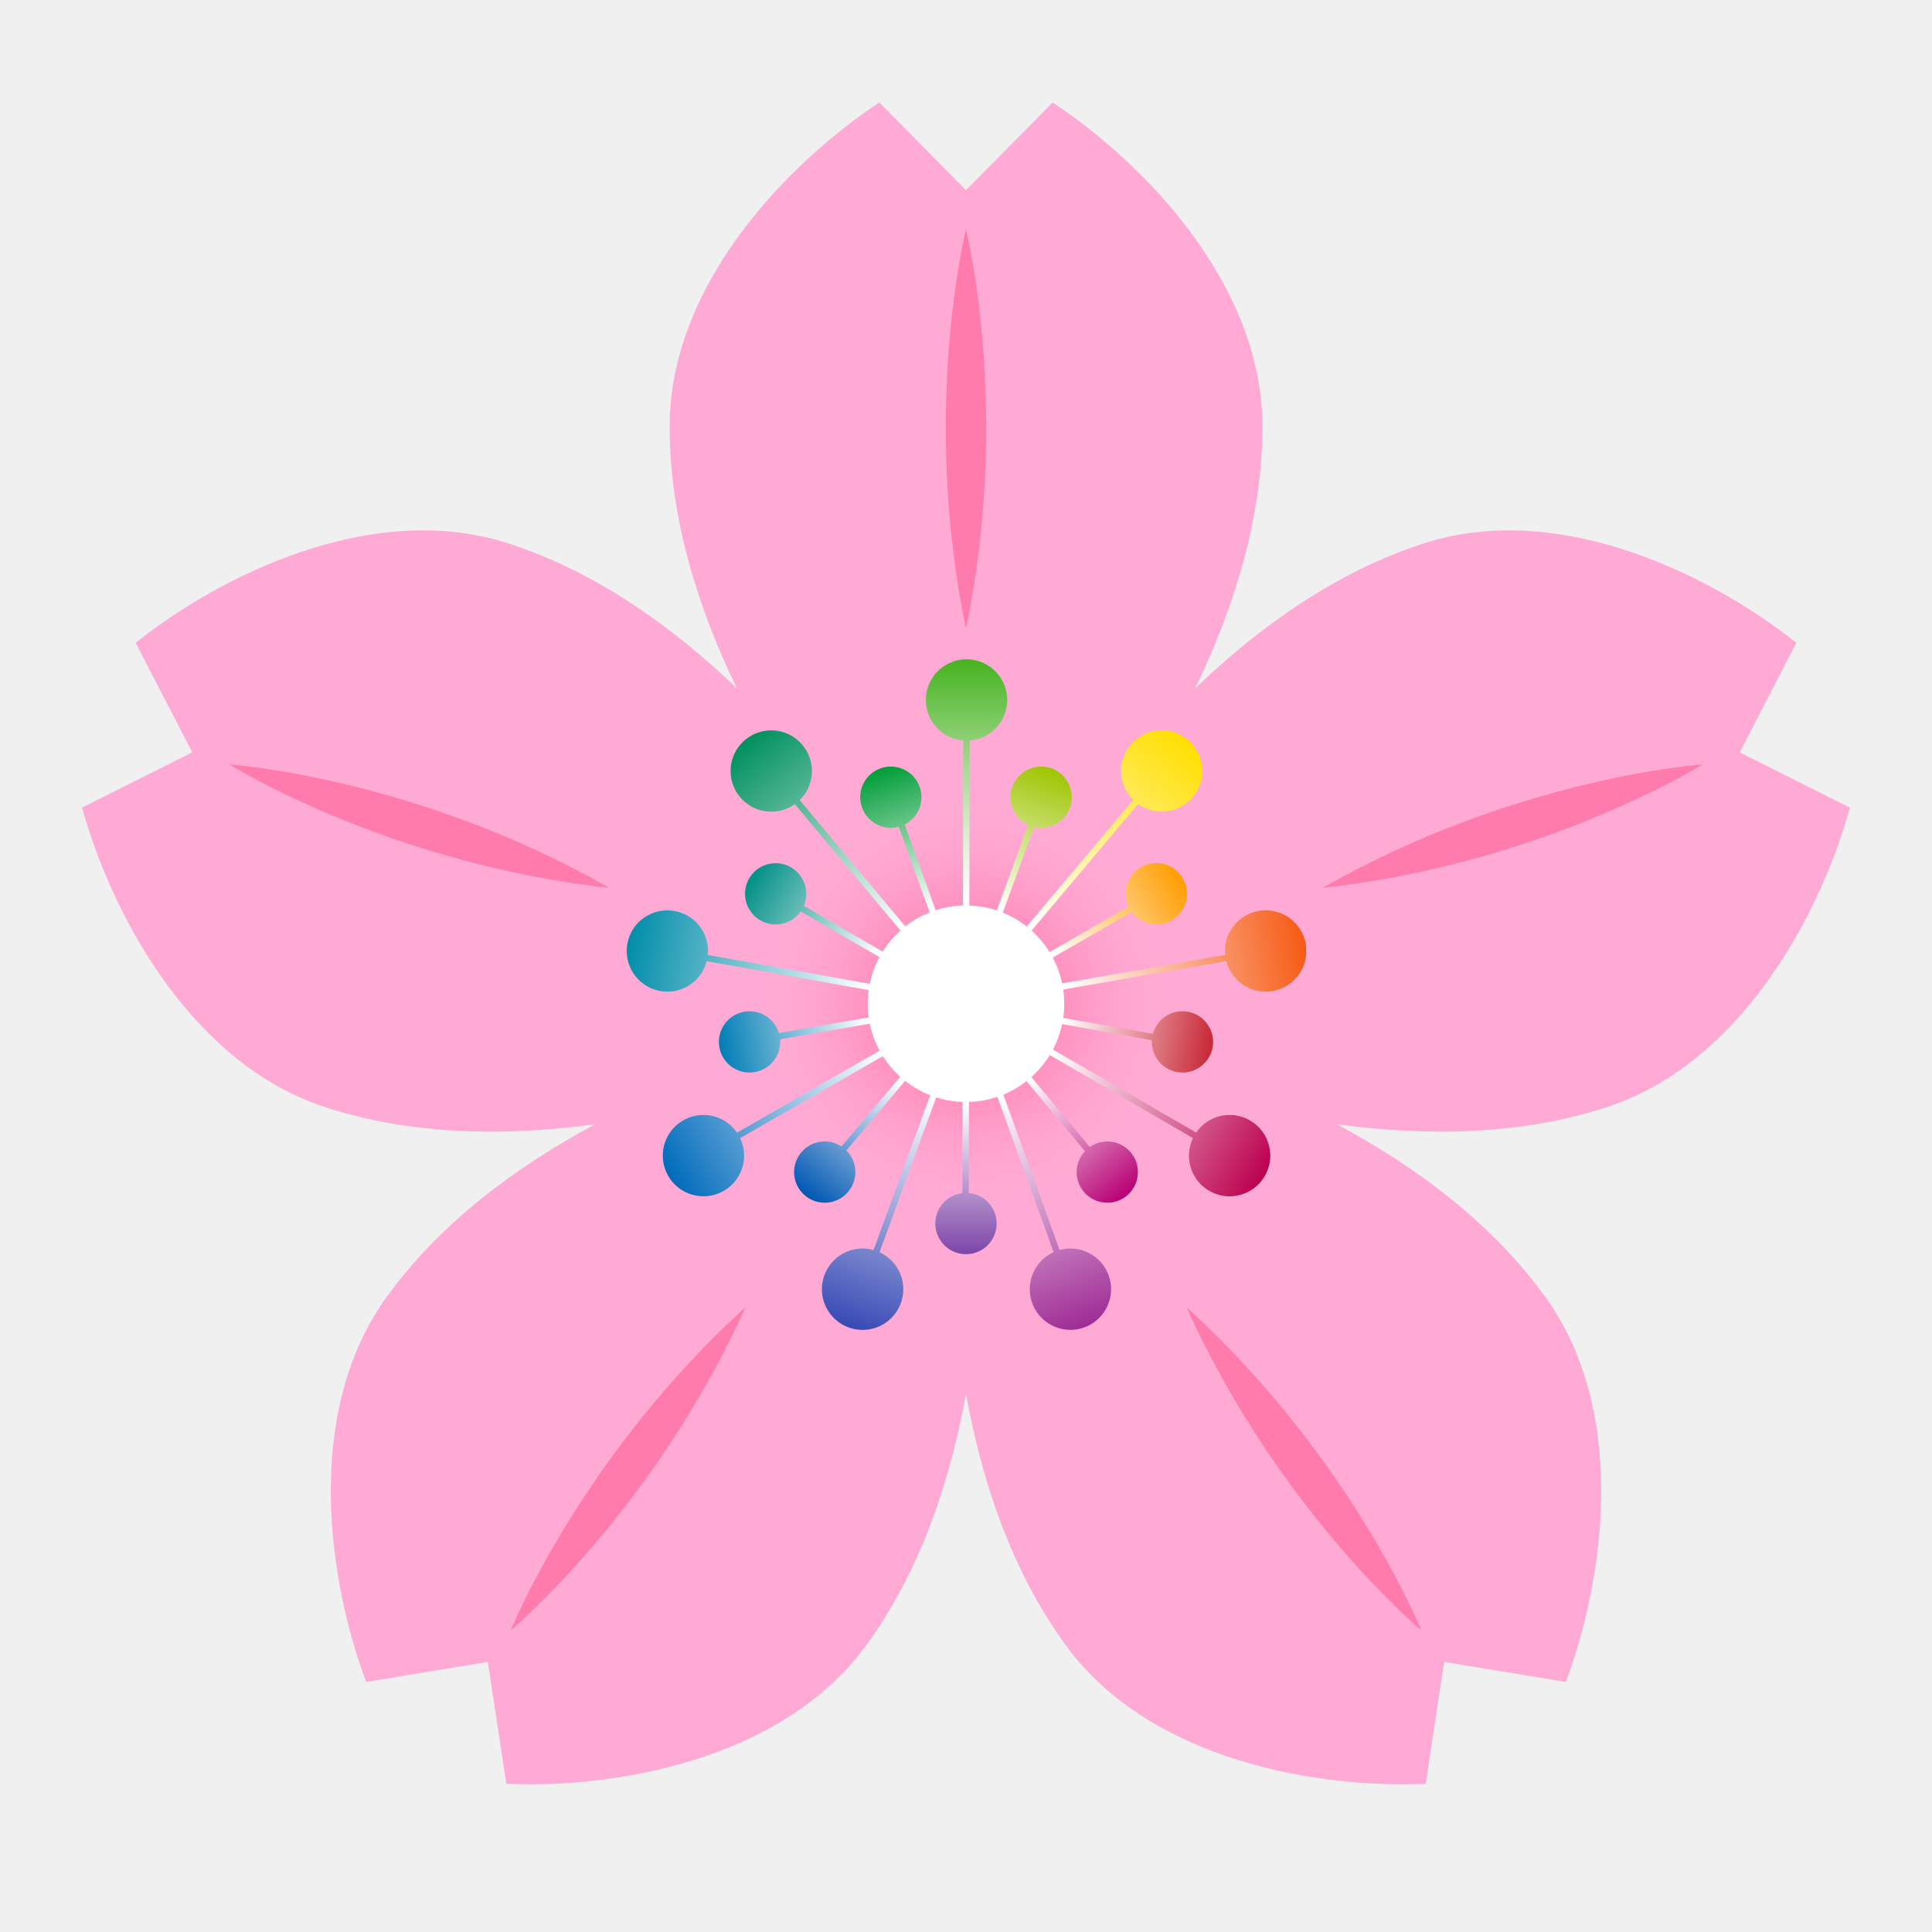
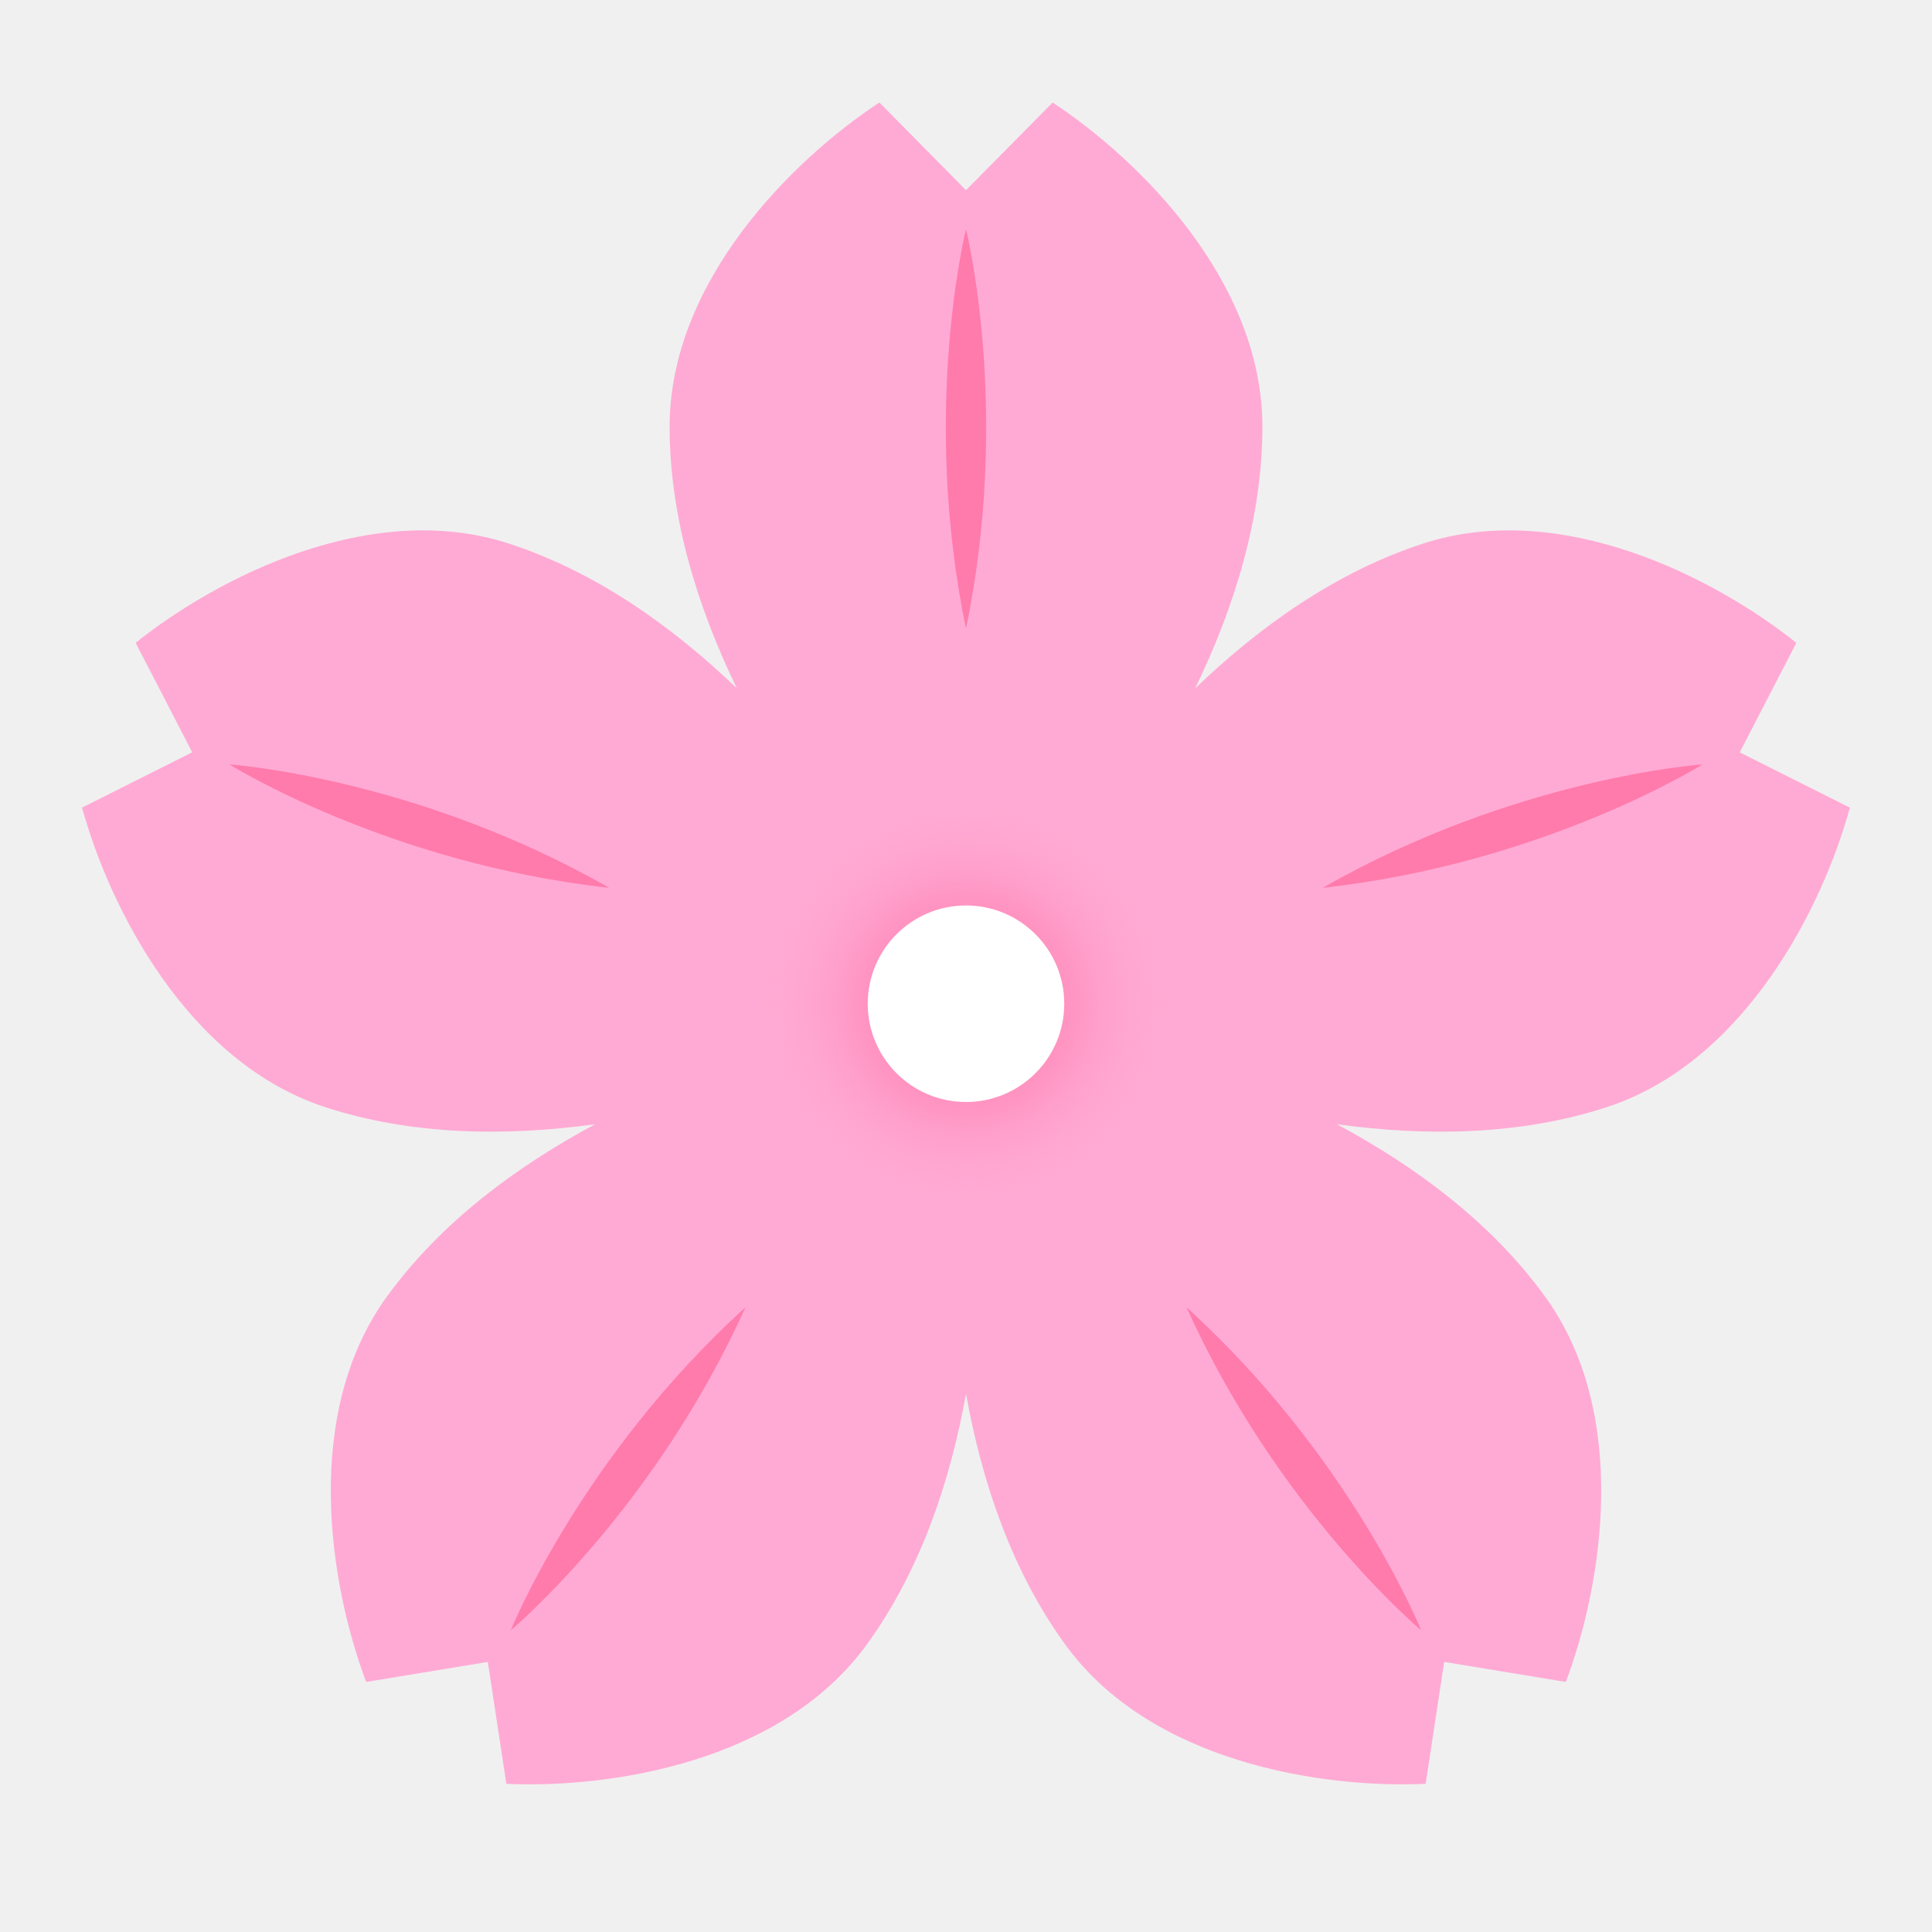
- <svg xmlns="http://www.w3.org/2000/svg" id="Flower" viewBox="0 0 2560 2560">
+ <svg xmlns="http://www.w3.org/2000/svg" viewBox="0 0 2560 2560">
  <defs>
-     <style>.cls-1{fill:url(#radial-gradient);}.cls-2{fill:#ff7bac;}.cls-3{fill:url(#radial-gradient-2);}.cls-4{mask:url(#mask);}.cls-5{fill:url(#linear-gradient);}.cls-6{fill:url(#linear-gradient-2);}.cls-7{fill:url(#linear-gradient-3);}.cls-8{fill:url(#linear-gradient-4);}.cls-9{fill:url(#linear-gradient-5);}.cls-10{fill:url(#linear-gradient-6);}.cls-11{fill:url(#linear-gradient-7);}.cls-12{fill:url(#linear-gradient-8);}.cls-13{fill:url(#linear-gradient-9);}.cls-14{fill:url(#linear-gradient-10);}.cls-15{fill:url(#linear-gradient-11);}.cls-16{fill:url(#linear-gradient-12);}.cls-17{fill:url(#linear-gradient-13);}.cls-18{fill:url(#linear-gradient-14);}.cls-19{fill:url(#linear-gradient-15);}.cls-20{fill:url(#linear-gradient-16);}.cls-21{fill:url(#linear-gradient-17);}.cls-22{fill:url(#linear-gradient-18);}.cls-23{fill:#fff;}.cls-24{filter:url(#luminosity-noclip);}</style>
-     <radialGradient id="radial-gradient" cx="2451.23" cy="2363.79" r="2273.37" gradientUnits="userSpaceOnUse">
-       <stop offset="0" stop-color="#ffaad4" />
-       <stop offset="0.23" stop-color="#ffaad4" />
+     <style>.cls-1{fill:url(#b);}.cls-2{fill:#ff7bac;}.cls-3{fill:url(#a);}.cls-4{mask:url(#c);}.cls-5{fill:url(#v);}.cls-6{fill:url(#l);}.cls-7{fill:url(#k);}.cls-8{fill:url(#j);}.cls-9{fill:url(#i);}.cls-10{fill:url(#h);}.cls-11{fill:url(#g);}.cls-12{fill:url(#f);}.cls-13{fill:url(#e);}.cls-14{fill:url(#u);}.cls-15{fill:url(#t);}.cls-16{fill:url(#s);}.cls-17{fill:url(#r);}.cls-18{fill:url(#q);}.cls-19{fill:url(#p);}.cls-20{fill:url(#o);}.cls-21{fill:url(#n);}.cls-22{fill:url(#m);}.cls-23{fill:#fff;}.cls-24{filter:url(#d);}</style>
+     <radialGradient id="b" cx="2451.2" cy="2363.8" r="2273.4" gradientUnits="userSpaceOnUse">
+       <stop stop-color="#ffaad4" offset="0" />
+       <stop stop-color="#ffaad4" offset=".23" />
    </radialGradient>
-     <radialGradient id="radial-gradient-2" cx="1281" cy="1330" r="1205" gradientUnits="userSpaceOnUse">
-       <stop offset="0" stop-color="#ff7bac" />
-       <stop offset="0.02" stop-color="#ff7cad" stop-opacity="0.98" />
-       <stop offset="0.05" stop-color="#ff7fb0" stop-opacity="0.91" />
-       <stop offset="0.08" stop-color="#ff84b4" stop-opacity="0.8" />
-       <stop offset="0.12" stop-color="#ff8bba" stop-opacity="0.65" />
-       <stop offset="0.15" stop-color="#ff94c2" stop-opacity="0.46" />
-       <stop offset="0.19" stop-color="#ff9fcb" stop-opacity="0.23" />
-       <stop offset="0.23" stop-color="#ffaad4" stop-opacity="0" />
+     <radialGradient id="a" cx="1281" cy="1330" r="1205" gradientUnits="userSpaceOnUse">
+       <stop stop-color="#ff7bac" offset="0" />
+       <stop stop-color="#ff7cad" stop-opacity=".98" offset=".02" />
+       <stop stop-color="#ff7fb0" stop-opacity=".91" offset=".05" />
+       <stop stop-color="#ff84b4" stop-opacity=".8" offset=".08" />
+       <stop stop-color="#ff8bba" stop-opacity=".65" offset=".12" />
+       <stop stop-color="#ff94c2" stop-opacity=".46" offset=".15" />
+       <stop stop-color="#ff9fcb" stop-opacity=".23" offset=".19" />
+       <stop stop-color="#ffaad4" stop-opacity="0" offset=".23" />
    </radialGradient>
-     <filter id="luminosity-noclip" x="830.4" y="-9472" width="900.6" height="32766" filterUnits="userSpaceOnUse" color-interpolation-filters="sRGB">
+     <filter id="d" x="830.4" y="-9472" width="900.6" height="32766" color-interpolation-filters="sRGB" filterUnits="userSpaceOnUse">
      <feFlood flood-color="#fff" result="bg" />
      <feBlend in="SourceGraphic" in2="bg" />
    </filter>
-     <mask id="mask" x="830.4" y="-9472" width="900.6" height="32766" maskUnits="userSpaceOnUse">
-       <g class="cls-24" />
-     </mask>
-     <linearGradient id="linear-gradient" x1="1280" y1="1329.99" x2="1066.72" y2="1584.17" gradientUnits="userSpaceOnUse">
-       <stop offset="0.4" stop-color="#fff" />
-       <stop offset="1" stop-color="#0057b3" />
+     <mask id="c" x="830.4" y="-9472" width="900.6" height="32766" maskUnits="userSpaceOnUse" />
+     <linearGradient id="v" x1="1280" x2="1066.7" y1="1330" y2="1584.2" gradientUnits="userSpaceOnUse">
+       <stop stop-color="#fff" offset=".4" />
+       <stop stop-color="#0057b3" offset="1" />
    </linearGradient>
-     <linearGradient id="linear-gradient-2" x1="1280" y1="1329.99" x2="953.23" y2="1387.61" gradientUnits="userSpaceOnUse">
-       <stop offset="0.4" stop-color="#fff" />
-       <stop offset="1" stop-color="#007db5" />
+     <linearGradient id="l" x1="1280" x2="953.23" y1="1330" y2="1387.6" gradientUnits="userSpaceOnUse">
+       <stop stop-color="#fff" offset=".4" />
+       <stop stop-color="#007db5" offset="1" />
    </linearGradient>
-     <linearGradient id="linear-gradient-3" x1="1280" y1="1329.99" x2="992.64" y2="1164.08" gradientUnits="userSpaceOnUse">
-       <stop offset="0.4" stop-color="#fff" />
-       <stop offset="1" stop-color="#008f86" />
+     <linearGradient id="k" x1="1280" x2="992.64" y1="1330" y2="1164.1" gradientUnits="userSpaceOnUse">
+       <stop stop-color="#fff" offset=".4" />
+       <stop stop-color="#008f86" offset="1" />
    </linearGradient>
-     <linearGradient id="linear-gradient-4" x1="1280" y1="1329.99" x2="1166.51" y2="1018.19" gradientUnits="userSpaceOnUse">
-       <stop offset="0.4" stop-color="#fff" />
-       <stop offset="1" stop-color="#009d38" />
+     <linearGradient id="j" x1="1280" x2="1166.5" y1="1330" y2="1018.2" gradientUnits="userSpaceOnUse">
+       <stop stop-color="#fff" offset=".4" />
+       <stop stop-color="#009d38" offset="1" />
    </linearGradient>
-     <linearGradient id="linear-gradient-5" x1="1280" y1="1329.99" x2="1393.49" y2="1018.19" gradientUnits="userSpaceOnUse">
-       <stop offset="0.4" stop-color="#fff" />
-       <stop offset="1" stop-color="#9ec500" />
+     <linearGradient id="i" x1="1280" x2="1393.5" y1="1330" y2="1018.2" gradientUnits="userSpaceOnUse">
+       <stop stop-color="#fff" offset=".4" />
+       <stop stop-color="#9ec500" offset="1" />
    </linearGradient>
-     <linearGradient id="linear-gradient-6" x1="1280" y1="1329.99" x2="1567.36" y2="1164.08" gradientUnits="userSpaceOnUse">
-       <stop offset="0.4" stop-color="#fff" />
-       <stop offset="1" stop-color="#ff9d00" />
+     <linearGradient id="h" x1="1280" x2="1567.4" y1="1330" y2="1164.1" gradientUnits="userSpaceOnUse">
+       <stop stop-color="#fff" offset=".4" />
+       <stop stop-color="#ff9d00" offset="1" />
    </linearGradient>
-     <linearGradient id="linear-gradient-7" x1="1280" y1="1329.99" x2="1606.77" y2="1387.61" gradientUnits="userSpaceOnUse">
-       <stop offset="0.4" stop-color="#fff" />
-       <stop offset="1" stop-color="#c82735" />
+     <linearGradient id="g" x1="1280" x2="1606.8" y1="1330" y2="1387.6" gradientUnits="userSpaceOnUse">
+       <stop stop-color="#fff" offset=".4" />
+       <stop stop-color="#c82735" offset="1" />
    </linearGradient>
-     <linearGradient id="linear-gradient-8" x1="1280" y1="1329.99" x2="1493.28" y2="1584.17" gradientUnits="userSpaceOnUse">
-       <stop offset="0.4" stop-color="#fff" />
-       <stop offset="1" stop-color="#b70073" />
+     <linearGradient id="f" x1="1280" x2="1493.3" y1="1330" y2="1584.2" gradientUnits="userSpaceOnUse">
+       <stop stop-color="#fff" offset=".4" />
+       <stop stop-color="#b70073" offset="1" />
    </linearGradient>
-     <linearGradient id="linear-gradient-9" x1="1280" y1="1329.99" x2="1280" y2="1661.8" gradientUnits="userSpaceOnUse">
-       <stop offset="0.4" stop-color="#fff" />
-       <stop offset="1" stop-color="#7d45a8" />
+     <linearGradient id="e" x1="1280" x2="1280" y1="1330" y2="1661.8" gradientUnits="userSpaceOnUse">
+       <stop stop-color="#fff" offset=".4" />
+       <stop stop-color="#7d45a8" offset="1" />
    </linearGradient>
-     <linearGradient id="linear-gradient-10" x1="1280.7" y1="1330.01" x2="1574.07" y2="980.38" gradientUnits="userSpaceOnUse">
-       <stop offset="0.29" stop-color="#fff" />
-       <stop offset="1" stop-color="#ffdf00" />
+     <linearGradient id="u" x1="1280.7" x2="1574.1" y1="1330" y2="980.38" gradientUnits="userSpaceOnUse">
+       <stop stop-color="#fff" offset=".29" />
+       <stop stop-color="#ffdf00" offset="1" />
    </linearGradient>
-     <linearGradient id="linear-gradient-11" x1="1280.7" y1="1330.01" x2="1730.17" y2="1250.75" gradientUnits="userSpaceOnUse">
-       <stop offset="0.29" stop-color="#fff" />
-       <stop offset="1" stop-color="#f65a14" />
+     <linearGradient id="t" x1="1280.7" x2="1730.2" y1="1330" y2="1250.8" gradientUnits="userSpaceOnUse">
+       <stop stop-color="#fff" offset=".29" />
+       <stop stop-color="#f65a14" offset="1" />
    </linearGradient>
-     <linearGradient id="linear-gradient-12" x1="1280.7" y1="1330.01" x2="1675.96" y2="1558.21" gradientUnits="userSpaceOnUse">
-       <stop offset="0.29" stop-color="#fff" />
-       <stop offset="1" stop-color="#bc004e" />
+     <linearGradient id="s" x1="1280.7" x2="1676" y1="1330" y2="1558.2" gradientUnits="userSpaceOnUse">
+       <stop stop-color="#fff" offset=".29" />
+       <stop stop-color="#bc004e" offset="1" />
    </linearGradient>
-     <linearGradient id="linear-gradient-13" x1="1280.7" y1="1330.01" x2="1436.8" y2="1758.89" gradientUnits="userSpaceOnUse">
-       <stop offset="0.29" stop-color="#fff" />
-       <stop offset="1" stop-color="#9f2b95" />
+     <linearGradient id="r" x1="1280.7" x2="1436.8" y1="1330" y2="1758.9" gradientUnits="userSpaceOnUse">
+       <stop stop-color="#fff" offset=".29" />
+       <stop stop-color="#9f2b95" offset="1" />
    </linearGradient>
-     <linearGradient id="linear-gradient-14" x1="1280.7" y1="1330.01" x2="1124.6" y2="1758.89" gradientUnits="userSpaceOnUse">
-       <stop offset="0.29" stop-color="#fff" />
-       <stop offset="1" stop-color="#374ab5" />
+     <linearGradient id="q" x1="1280.7" x2="1124.6" y1="1330" y2="1758.9" gradientUnits="userSpaceOnUse">
+       <stop stop-color="#fff" offset=".29" />
+       <stop stop-color="#374ab5" offset="1" />
    </linearGradient>
-     <linearGradient id="linear-gradient-15" x1="1280.7" y1="1330.01" x2="885.44" y2="1558.21" gradientUnits="userSpaceOnUse">
-       <stop offset="0.29" stop-color="#fff" />
-       <stop offset="1" stop-color="#006bbb" />
+     <linearGradient id="p" x1="1280.7" x2="885.44" y1="1330" y2="1558.2" gradientUnits="userSpaceOnUse">
+       <stop stop-color="#fff" offset=".29" />
+       <stop stop-color="#006bbb" offset="1" />
    </linearGradient>
-     <linearGradient id="linear-gradient-16" x1="1280.7" y1="1330.01" x2="831.23" y2="1250.75" gradientUnits="userSpaceOnUse">
-       <stop offset="0.29" stop-color="#fff" />
-       <stop offset="1" stop-color="#008da9" />
+     <linearGradient id="o" x1="1280.7" x2="831.23" y1="1330" y2="1250.8" gradientUnits="userSpaceOnUse">
+       <stop stop-color="#fff" offset=".29" />
+       <stop stop-color="#008da9" offset="1" />
    </linearGradient>
-     <linearGradient id="linear-gradient-17" x1="1280.7" y1="1330.01" x2="987.33" y2="980.38" gradientUnits="userSpaceOnUse">
-       <stop offset="0.29" stop-color="#fff" />
-       <stop offset="1" stop-color="#009060" />
+     <linearGradient id="n" x1="1280.7" x2="987.33" y1="1330" y2="980.38" gradientUnits="userSpaceOnUse">
+       <stop stop-color="#fff" offset=".29" />
+       <stop stop-color="#009060" offset="1" />
    </linearGradient>
-     <linearGradient id="linear-gradient-18" x1="1280.7" y1="1330.01" x2="1280.7" y2="873.6" gradientUnits="userSpaceOnUse">
-       <stop offset="0.29" stop-color="#fff" />
-       <stop offset="0.36" stop-color="#f3faf1" />
-       <stop offset="0.5" stop-color="#d5eecc" />
-       <stop offset="0.69" stop-color="#a4da91" />
-       <stop offset="0.91" stop-color="#61be40" />
-       <stop offset="1" stop-color="#46b31f" />
+     <linearGradient id="m" x1="1280.7" x2="1280.7" y1="1330" y2="873.6" gradientUnits="userSpaceOnUse">
+       <stop stop-color="#fff" offset=".29" />
+       <stop stop-color="#f3faf1" offset=".36" />
+       <stop stop-color="#d5eecc" offset=".5" />
+       <stop stop-color="#a4da91" offset=".69" />
+       <stop stop-color="#61be40" offset=".91" />
+       <stop stop-color="#46b31f" offset="1" />
    </linearGradient>
  </defs>
-   <g id="Petals">
-     <path id="Petals-2" data-name="Petals" class="cls-1" d="M2305.24,996.88l75-145.09C2272.9,766,2069.49,660.93,1886.49,720,1771.41,757.2,1669.55,829.61,1583.73,912c51.79-107.07,89.19-226.31,89-347.25-.34-192.3-163.1-353.3-277.9-428.9L1280,252,1165.2,135.8c-114.8,75.6-277.56,236.6-277.9,428.9-.22,120.94,37.18,240.18,89,347.25C890.45,829.61,788.59,757.2,673.51,720c-183-59.1-386.41,45.94-493.79,131.76l75,145.09-146,73.27C145.2,1202.7,248,1407.24,430.8,1467c115,37.58,239.92,38.86,357.75,22.69-104.83,56.18-205.17,130.67-276.08,228.64-112.76,155.77-75.72,381.69-27.28,510.33l161.18-26.53,24.57,161.49c137.31,6.31,363.62-28.27,476.93-183.65,71.26-97.71,111.09-216.16,132.13-333.22,21,117.06,60.87,235.51,132.13,333.22,113.31,155.38,339.62,190,476.93,183.65l24.57-161.49,161.18,26.53c48.44-128.64,85.48-354.56-27.28-510.33-70.91-98-171.25-172.46-276.08-228.64,117.83,16.17,242.79,14.89,357.75-22.69,182.78-59.75,285.6-264.29,322-396.84Z" />
-     <g id="Shadows">
-       <path class="cls-2" d="M1752.68,1176.42c294-32.24,503.29-163.53,503.29-163.53S2009.49,1029.68,1752.68,1176.42Z" />
-       <path class="cls-2" d="M1572.13,1732.08c121.51,269.67,311.06,428.13,311.06,428.13S1791.05,1931,1572.13,1732.08Z" />
-       <path class="cls-2" d="M676.81,2160.21s189.55-158.46,311.06-428.13C769,1931,676.81,2160.21,676.81,2160.21Z" />
-       <path class="cls-2" d="M304,1012.89s209.28,131.29,503.29,163.53C550.51,1029.68,304,1012.89,304,1012.89Z" />
-       <path class="cls-2" d="M1280,833c60.2-289.59,0-529.2,0-529.2S1219.8,543.41,1280,833Z" />
+   <path class="cls-1" d="M2305.24,996.88l75-145.09C2272.9,766,2069.49,660.93,1886.49,720,1771.41,757.2,1669.55,829.61,1583.73,912c51.79-107.07,89.19-226.31,89-347.25-.34-192.3-163.1-353.3-277.9-428.9L1280,252,1165.2,135.8c-114.8,75.6-277.56,236.6-277.9,428.9-.22,120.94,37.18,240.18,89,347.25C890.45,829.61,788.59,757.2,673.51,720c-183-59.1-386.41,45.94-493.79,131.76l75,145.09-146,73.27C145.2,1202.7,248,1407.24,430.8,1467c115,37.58,239.92,38.86,357.75,22.69-104.83,56.18-205.17,130.67-276.08,228.64-112.76,155.77-75.72,381.69-27.28,510.33l161.18-26.53,24.57,161.49c137.31,6.31,363.62-28.27,476.93-183.65,71.26-97.71,111.09-216.16,132.13-333.22,21,117.06,60.87,235.51,132.13,333.22,113.31,155.38,339.62,190,476.93,183.65l24.57-161.49,161.18,26.53c48.44-128.64,85.48-354.56-27.28-510.33-70.91-98-171.25-172.46-276.08-228.64,117.83,16.17,242.79,14.89,357.75-22.69,182.78-59.75,285.6-264.29,322-396.84Z" data-name="Petals" />
+   <path class="cls-2" d="m1752.7 1176.4c294-32.24 503.29-163.53 503.29-163.53s-246.48 16.79-503.29 163.53z" />
+   <path class="cls-2" d="m1572.1 1732.1c121.51 269.67 311.06 428.13 311.06 428.13s-92.14-229.21-311.06-428.13z" />
+   <path class="cls-2" d="M676.81,2160.21s189.55-158.46,311.06-428.13C769,1931,676.81,2160.21,676.81,2160.21Z" />
+   <path class="cls-2" d="M304,1012.89s209.28,131.29,503.29,163.53C550.51,1029.68,304,1012.89,304,1012.89Z" />
+   <path class="cls-2" d="m1280 833c60.2-289.59 0-529.2 0-529.2s-60.2 239.61 0 529.2z" />
+   <circle class="cls-3" cx="1281" cy="1330" r="1205" data-name="Petal Overlay" />
+   <g class="cls-4">
+     <g data-name="Short Stamen">
+       <path class="cls-5" d="m1121.6 1524.4 161.64-191.7-6.42-5.42-161.73 191.82a40.6 40.6 0 1 0 6.51 5.3z" />
+       <path class="cls-6" d="m1280.7 1334.1-1.44-8.28-247.19 43a40.61 40.61 0 1 0 1.58 8.25z" />
+       <path class="cls-7" d="m1282.1 1326.4-217-126a40.59 40.59 0 1 0-4.09 7.34l216.86 125.9z" />
+       <path class="cls-8" d="m1284 1328.6-85.25-236a40.6 40.6 0 1 0-7.85 3l85.2 235.84z" />
+       <path class="cls-9" d="m1393.5 1018.2a40.6 40.6 0 0 0-31.1 74.92l-86.33 235.42 7.89 2.9 86.38-235.57a40.6 40.6 0 0 0 23.16-77.67z" />
+       <path class="cls-10" d="m1567.4 1164.1a40.6 40.6 0 0 0-72 37.4l-217.46 124.86 4.18 7.29 217.59-124.93a40.6 40.6 0 0 0 67.67-44.62z" />
+       <path class="cls-11" d="m1573.8 1340.6a40.61 40.61 0 0 0-46.25 29.42l-246.84-44.13-1.48 8.27 247 44.16a40.6 40.6 0 1 0 47.58-37.72z" />
+       <path class="cls-12" d="m1498.3 1527a40.62 40.62 0 0 0-54.34-7.19l-160.72-192.47-6.45 5.38 160.82 192.59a40.59 40.59 0 1 0 60.69 1.69z" />
+       <path class="cls-13" d="M1283.6,1580.77l.6-250.76-8.4,0-.6,250.9a40.62,40.62,0,1,0,8.4-.12Z" />
+     </g>
+     <g data-name="Long Stamen">
+       <path class="cls-14" d="M1574.07,980.38a53.89,53.89,0,0,0-72.45,79.69L1277,1326.85l6.42,5.41,224.67-266.79a53.89,53.89,0,0,0,66-85.09Z" />
+       <path class="cls-15" d="m1730.2 1250.8a53.89 53.89 0 0 0-106.72 14.47l-343.59 60 1.45 8.27 343.59-60a53.89 53.89 0 0 0 105.27-22.75z" />
+       <path class="cls-16" d="m1656.2 1484.6a53.89 53.89 0 0 0-71.33 16.12l-301.74-174.93-4.16 7.23 301.69 175a53.89 53.89 0 1 0 75.54-23.38z" />
+       <path class="cls-17" d="m1469 1689.8a53.9 53.9 0 0 0-65-33.51l-118.71-328-7.9 2.86 118.71 328a53.89 53.89 0 1 0 72.9 30.65z" />
+       <path class="cls-18" d="m1165.4 1659.2 119.87-327.53-7.89-2.89-119.87 327.53a53.93 53.93 0 1 0 7.89 2.89z" />
+       <path class="cls-19" d="m1283.1 1334.3-4.14-7.26-302.41 173.83a53.89 53.89 0 1 0 4.19 7.28z" />
+       <path class="cls-20" d="m1281.3 1326.6-343.38-61.17a53.88 53.88 0 1 0-1.47 8.27l343.37 61.17z" />
+       <path class="cls-21" d="m1283.4 1327.8-223.72-267.58a53.89 53.89 0 1 0-6.44 5.39l223.72 267.58z" />
+       <path class="cls-22" d="m1334.6 927.5a53.9 53.9 0 1 0-58.18 53.72l-0.62 348.78h8.4l0.62-348.78a53.9 53.9 0 0 0 49.78-53.72z" />
    </g>
  </g>
-   <circle id="Petal_Overlay" data-name="Petal Overlay" class="cls-3" cx="1281" cy="1330" r="1205" />
-   <g class="cls-4">
-     <g id="Stamen">
-       <g id="Short_Stamen" data-name="Short Stamen">
-         <path class="cls-5" d="M1121.56,1524.41l161.64-191.7-6.42-5.42-161.73,191.82a40.6,40.6,0,1,0,6.51,5.3Z" />
-         <path class="cls-6" d="M1280.71,1334.13l-1.44-8.28-247.19,43a40.61,40.61,0,1,0,1.58,8.25Z" />
-         <path class="cls-7" d="M1282.1,1326.35l-217-126a40.59,40.59,0,1,0-4.09,7.34l216.86,125.9Z" />
-         <path class="cls-8" d="M1284,1328.55l-85.25-236a40.6,40.6,0,1,0-7.85,3l85.2,235.84Z" />
-         <path class="cls-9" d="M1393.49,1018.19a40.6,40.6,0,0,0-31.1,74.92l-86.33,235.42,7.89,2.9,86.38-235.57a40.6,40.6,0,0,0,23.16-77.67Z" />
-         <path class="cls-10" d="M1567.36,1164.08a40.6,40.6,0,0,0-72,37.4l-217.46,124.86,4.18,7.29,217.59-124.93a40.6,40.6,0,0,0,67.67-44.62Z" />
-         <path class="cls-11" d="M1573.84,1340.57a40.61,40.61,0,0,0-46.25,29.42l-246.84-44.13-1.48,8.27,247,44.16a40.6,40.6,0,1,0,47.58-37.72Z" />
-         <path class="cls-12" d="M1498.29,1527a40.62,40.62,0,0,0-54.34-7.19l-160.72-192.47-6.45,5.38,160.82,192.59a40.59,40.59,0,1,0,60.69,1.69Z" />
-         <path class="cls-13" d="M1283.6,1580.77l.6-250.76-8.4,0-.6,250.9a40.62,40.62,0,1,0,8.4-.12Z" />
-       </g>
-       <g id="Long_Stamen" data-name="Long Stamen">
-         <path class="cls-14" d="M1574.07,980.38a53.89,53.89,0,0,0-72.45,79.69L1277,1326.85l6.42,5.41,224.67-266.79a53.89,53.89,0,0,0,66-85.09Z" />
-         <path class="cls-15" d="M1730.17,1250.75a53.89,53.89,0,0,0-106.72,14.47l-343.59,60,1.45,8.27,343.59-60a53.89,53.89,0,0,0,105.27-22.75Z" />
-         <path class="cls-16" d="M1656.23,1484.58a53.89,53.89,0,0,0-71.33,16.12l-301.74-174.93L1279,1333,1580.69,1508a53.89,53.89,0,1,0,75.54-23.38Z" />
-         <path class="cls-17" d="M1469,1689.81a53.9,53.9,0,0,0-65-33.51l-118.71-328-7.9,2.86,118.71,328a53.89,53.89,0,1,0,72.9,30.65Z" />
-         <path class="cls-18" d="M1165.43,1659.23,1285.3,1331.7l-7.89-2.89-119.87,327.53a53.93,53.93,0,1,0,7.89,2.89Z" />
-         <path class="cls-19" d="M1283.14,1334.26,1279,1327,976.59,1500.83a53.89,53.89,0,1,0,4.19,7.28Z" />
-         <path class="cls-20" d="M1281.31,1326.56l-343.38-61.17a53.88,53.88,0,1,0-1.47,8.27l343.37,61.17Z" />
-         <path class="cls-21" d="M1283.38,1327.76l-223.72-267.58a53.89,53.89,0,1,0-6.44,5.39l223.72,267.58Z" />
-         <path class="cls-22" d="M1334.6,927.5a53.9,53.9,0,1,0-58.18,53.72L1275.8,1330l8.4,0,.62-348.78A53.9,53.9,0,0,0,1334.6,927.5Z" />
-       </g>
-     </g>
-   </g>
-   <circle id="Pistil" class="cls-23" cx="1280" cy="1330" r="130.2" />
+   <circle class="cls-23" cx="1280" cy="1330" r="130.2" />
</svg>
